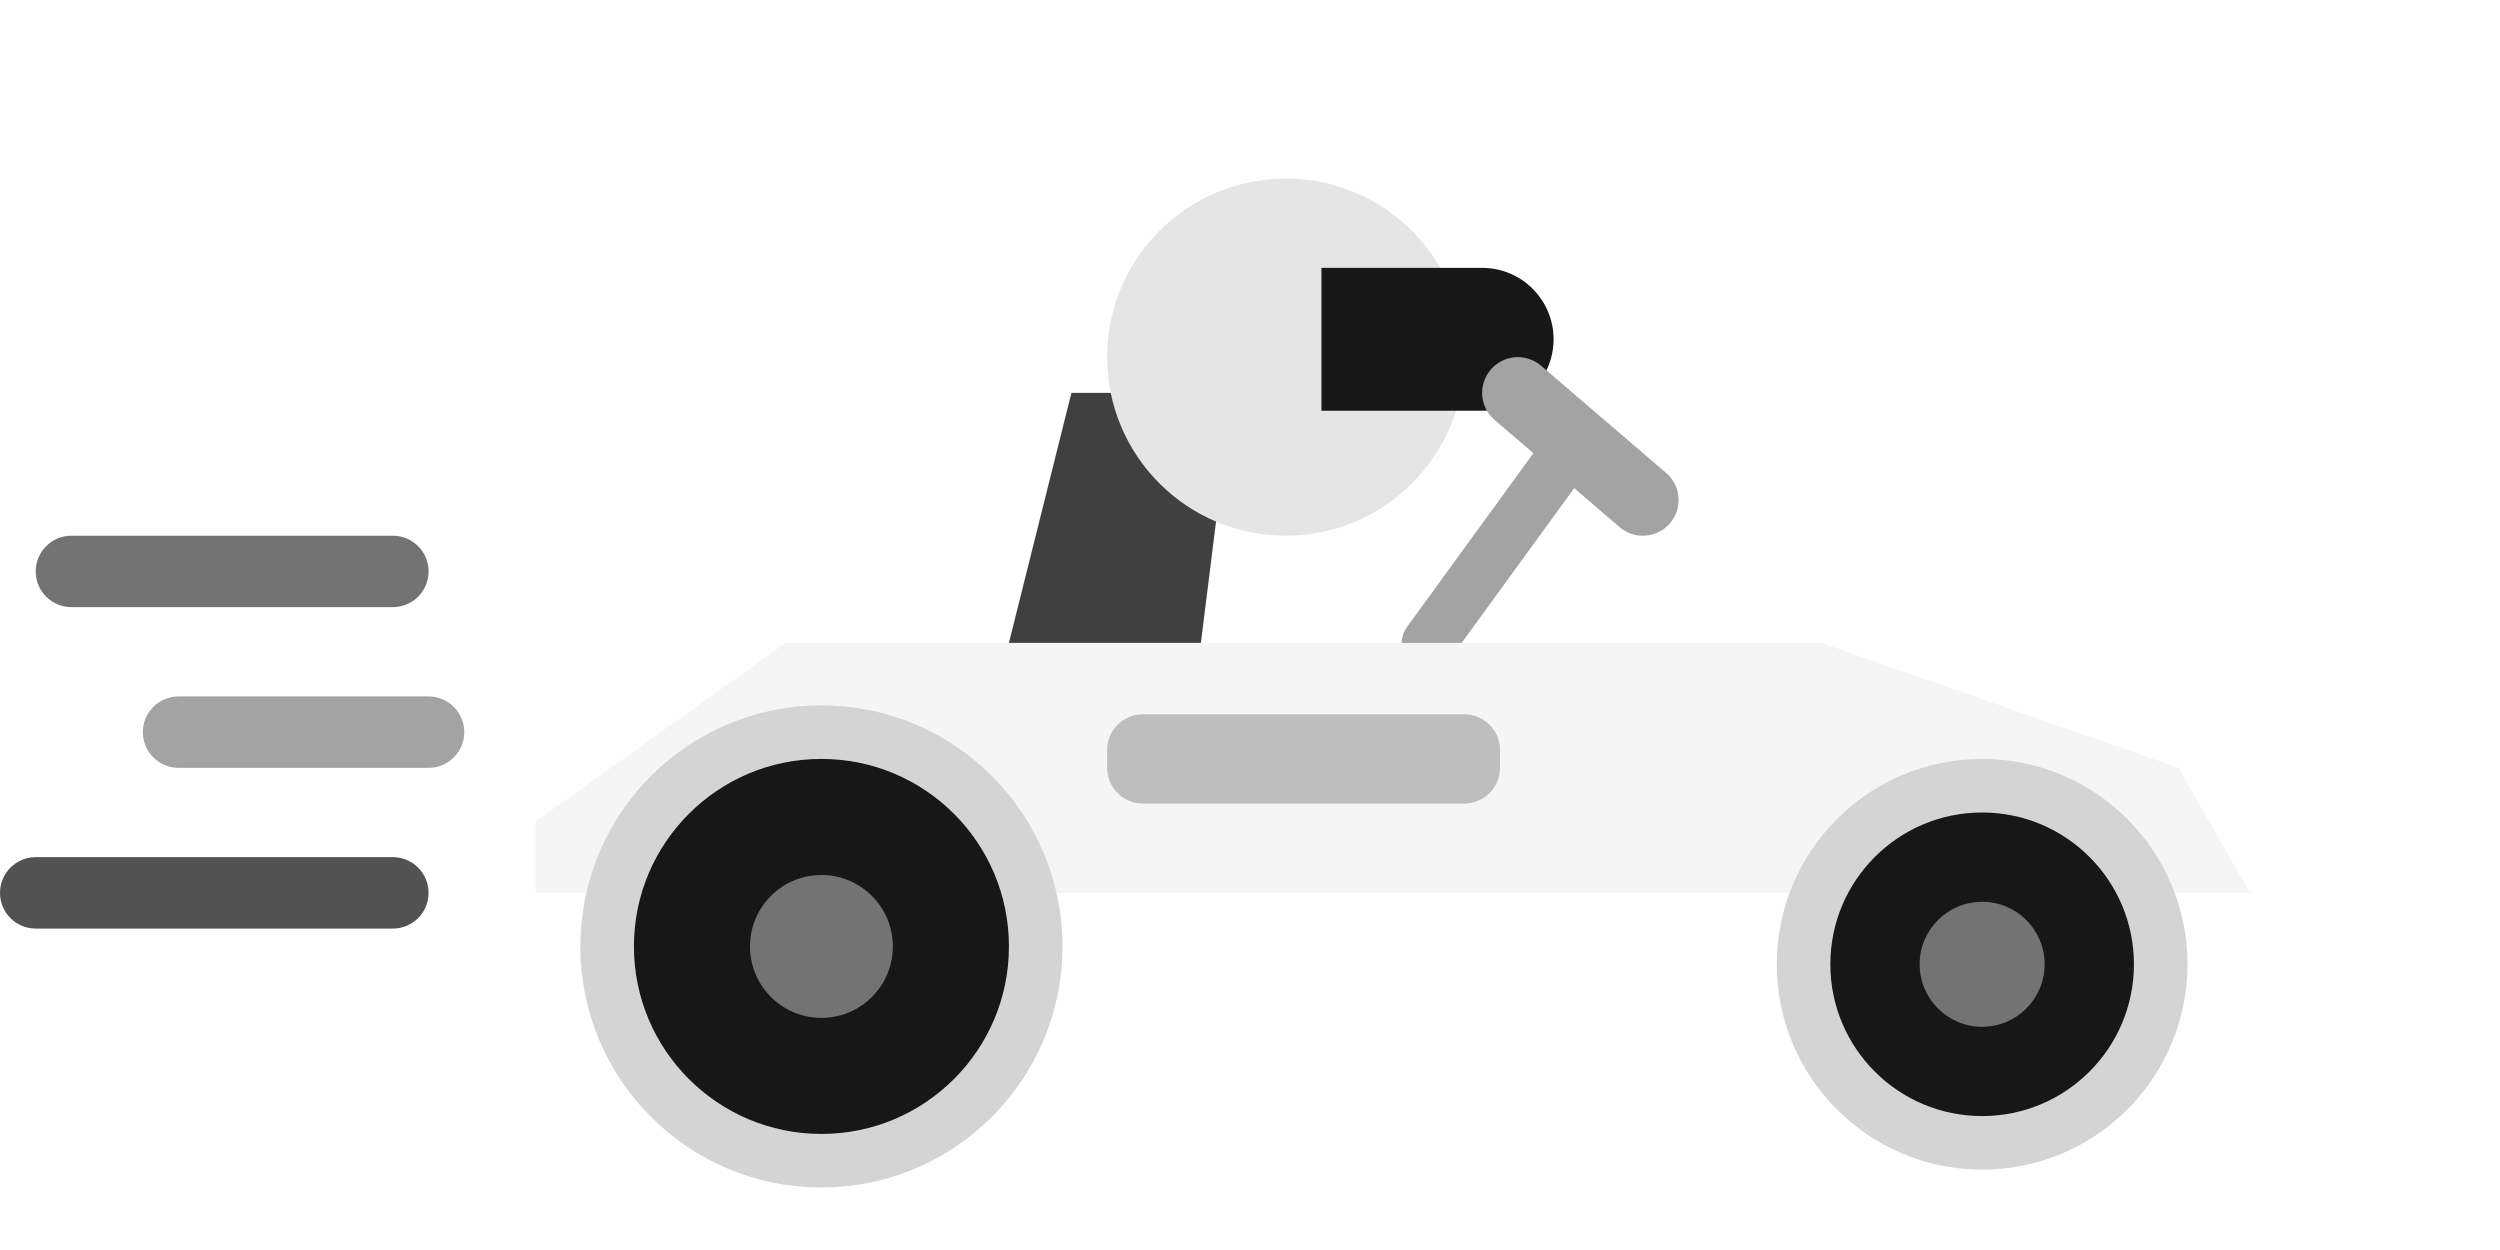
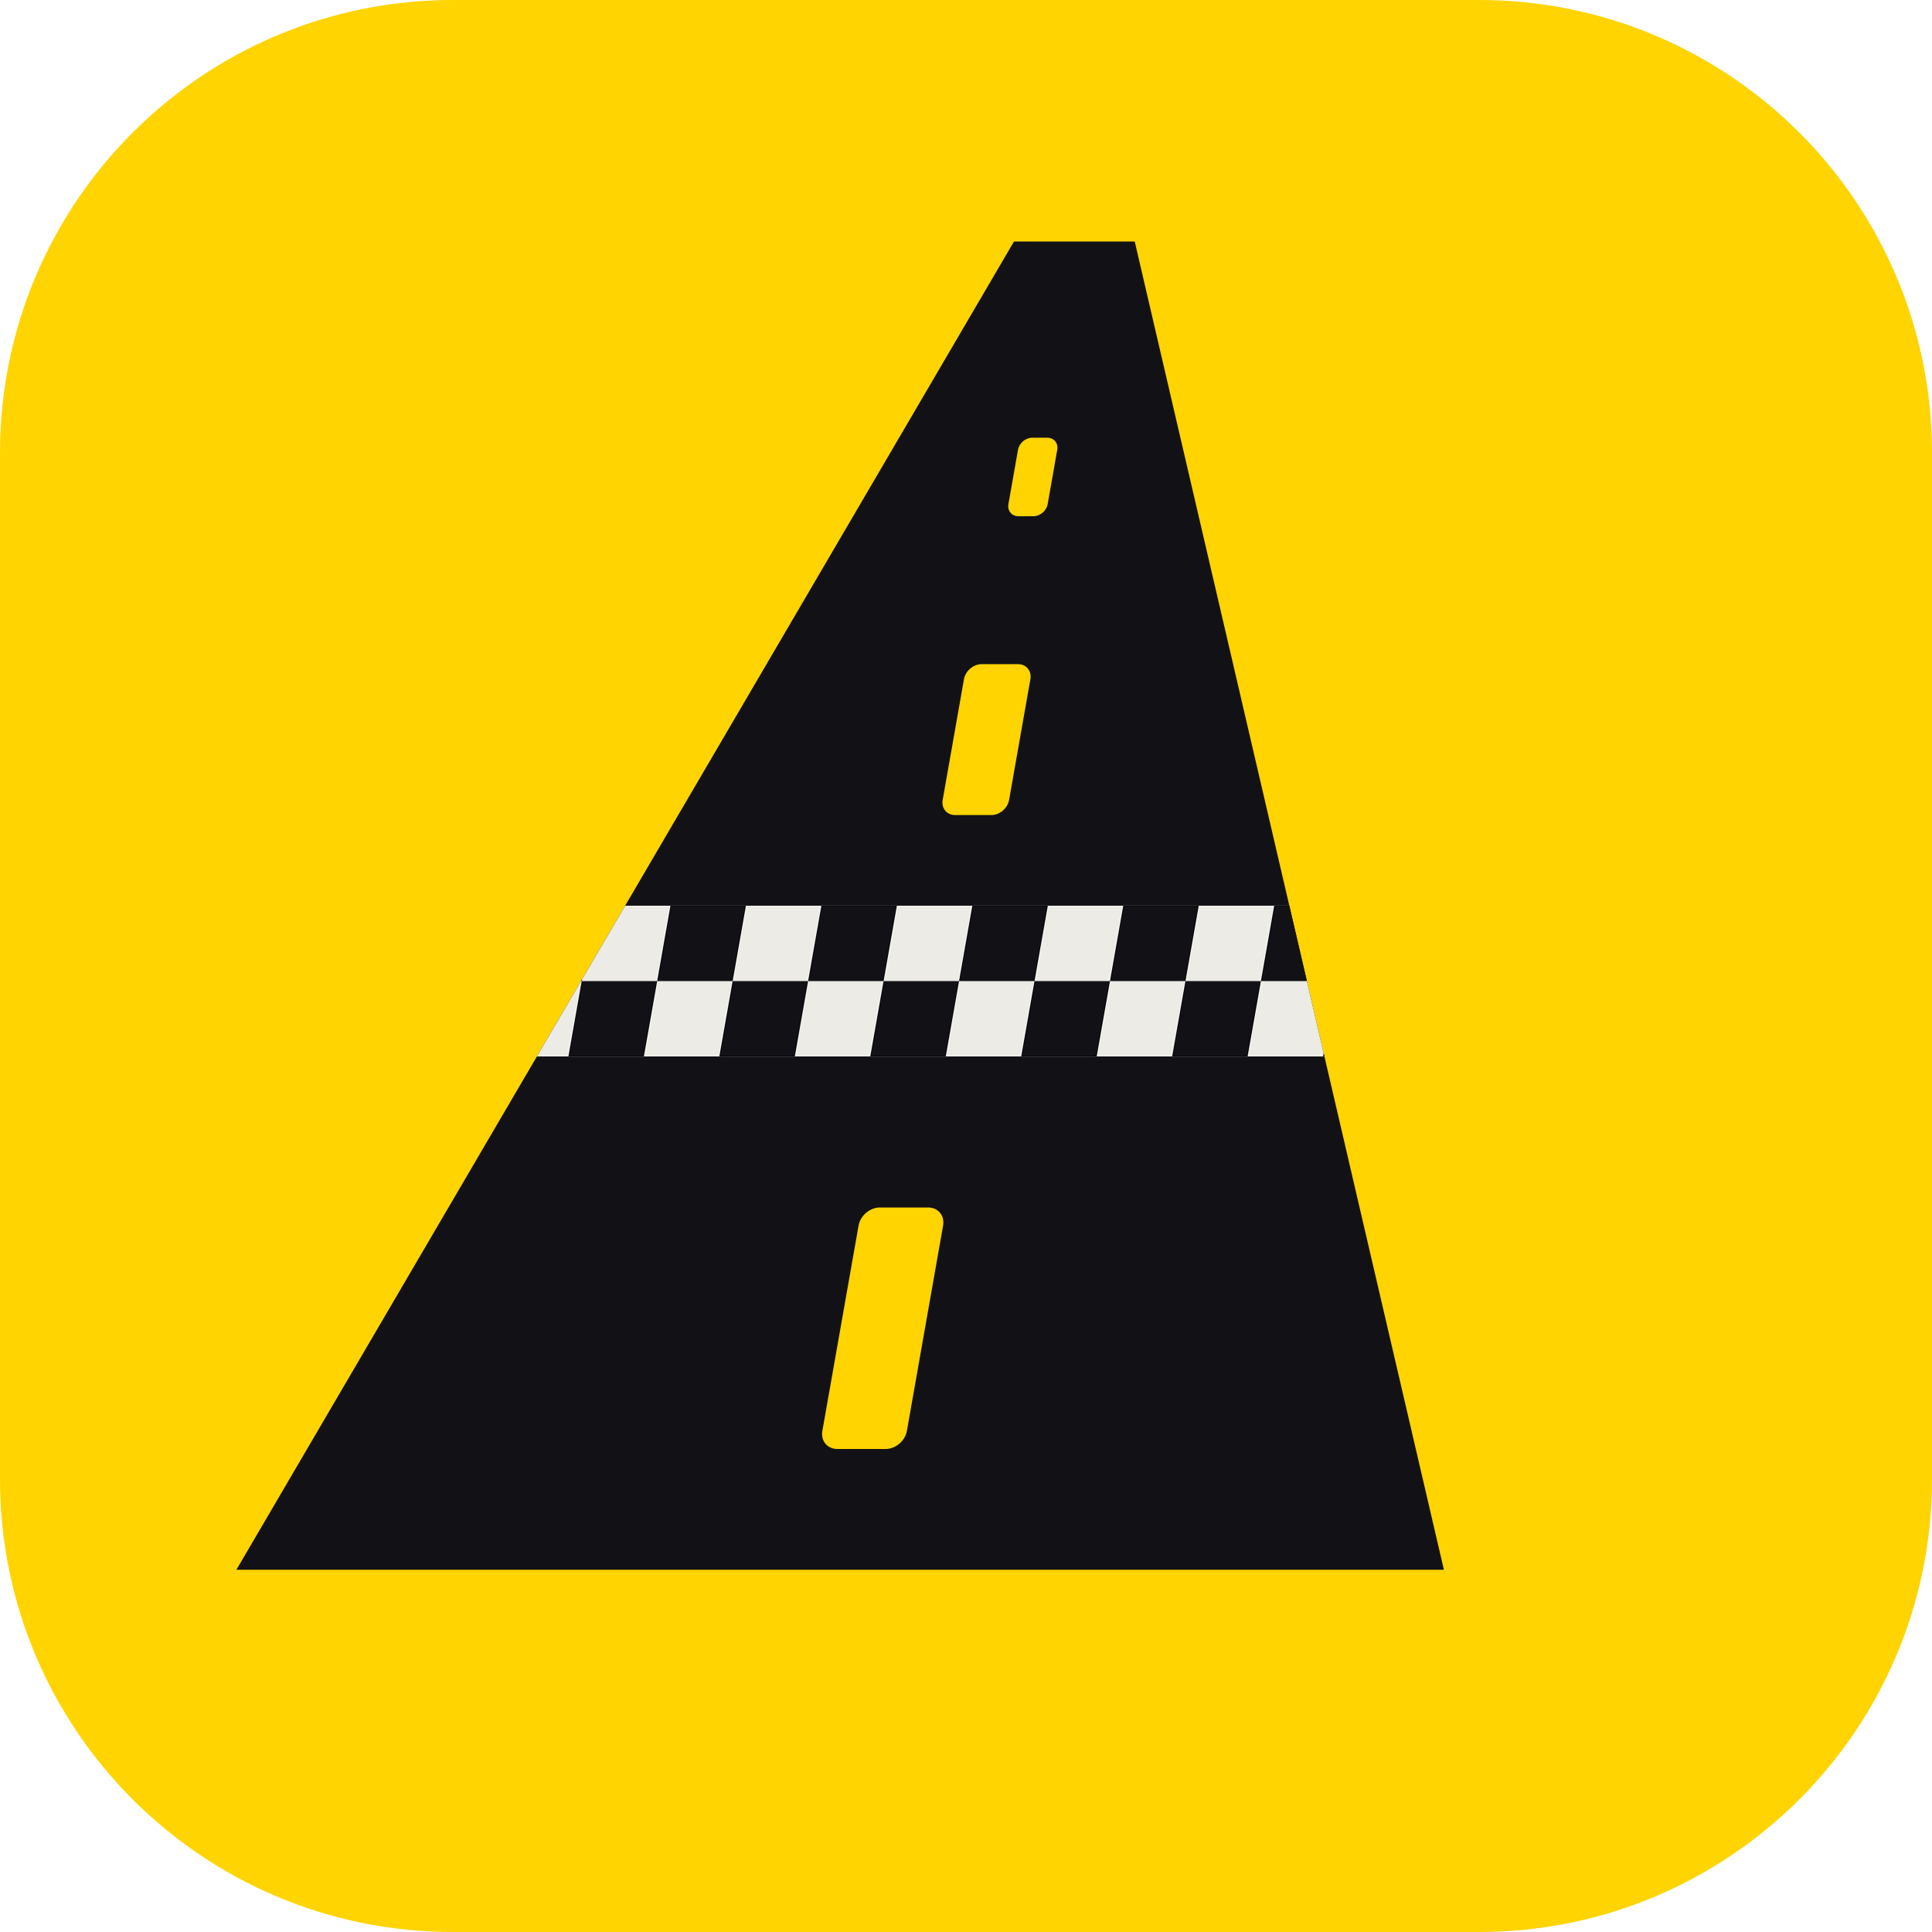
- <svg xmlns="http://www.w3.org/2000/svg" viewBox="0 0 140 70">
-   <rect x="2" y="30" width="22" height="4" rx="2" fill="#737373" />
-   <rect x="8" y="39" width="18" height="4" rx="2" fill="#a3a3a3" />
-   <rect x="0" y="48" width="24" height="4" rx="2" fill="#525252" />
-   <path d="M56 38 L60 22 L69 22 L67 38 Z" fill="#404040" />
-   <circle cx="72" cy="20" r="10" fill="#e5e5e5" />
-   <path d="M74 15 h9 a3 3 0 0 1 0 8 h-9 Z" fill="#171717" />
-   <path d="M80 36 L88 25" stroke="#a3a3a3" stroke-width="3" stroke-linecap="round" />
-   <path d="M85 22 L92 28" stroke="#a3a3a3" stroke-width="4" stroke-linecap="round" />
-   <path d="M30 46 L44 36 L102 36 L122 43 L126 50 L30 50 Z" fill="#f5f5f5" />
-   <rect x="62" y="40" width="22" height="5" rx="2" fill="#171717" opacity="0.25" />
-   <circle cx="46" cy="53" r="12" fill="#171717" stroke="#d4d4d4" stroke-width="3" />
-   <circle cx="46" cy="53" r="4" fill="#737373" />
-   <circle cx="111" cy="54" r="10" fill="#171717" stroke="#d4d4d4" stroke-width="3" />
-   <circle cx="111" cy="54" r="3.5" fill="#737373" />
+ <svg xmlns="http://www.w3.org/2000/svg" viewBox="0 0 64 64">
+   <rect width="64" height="64" rx="15" fill="#ffd400" />
+   <g transform="skewX(-10) translate(5 0)">
+     <defs>
+       <clipPath id="pista">
+         <polygon points="12,52 52,52 34,8 30,8" />
+       </clipPath>
+       <pattern id="xadrez" width="5" height="5" patternUnits="userSpaceOnUse">
+         <rect width="5" height="5" fill="#121216" />
+         <rect width="2.5" height="2.5" fill="#ecebe6" />
+         <rect x="2.5" y="2.5" width="2.5" height="2.5" fill="#ecebe6" />
+       </pattern>
+     </defs>
+     <polygon points="12,52 52,52 34,8 30,8" fill="#121216" />
+     <g clip-path="url(#pista)">
+       <rect x="0" y="30" width="64" height="5" fill="url(#xadrez)" />
+       <rect x="30.6" y="40" width="2.8" height="8" rx="0.6" fill="#ffd400" />
+       <rect x="30.9" y="22" width="2.2" height="5" rx="0.5" fill="#ffd400" />
+       <rect x="31.35" y="14.5" width="1.3" height="2.6" rx="0.4" fill="#ffd400" />
+     </g>
+   </g>
</svg>
